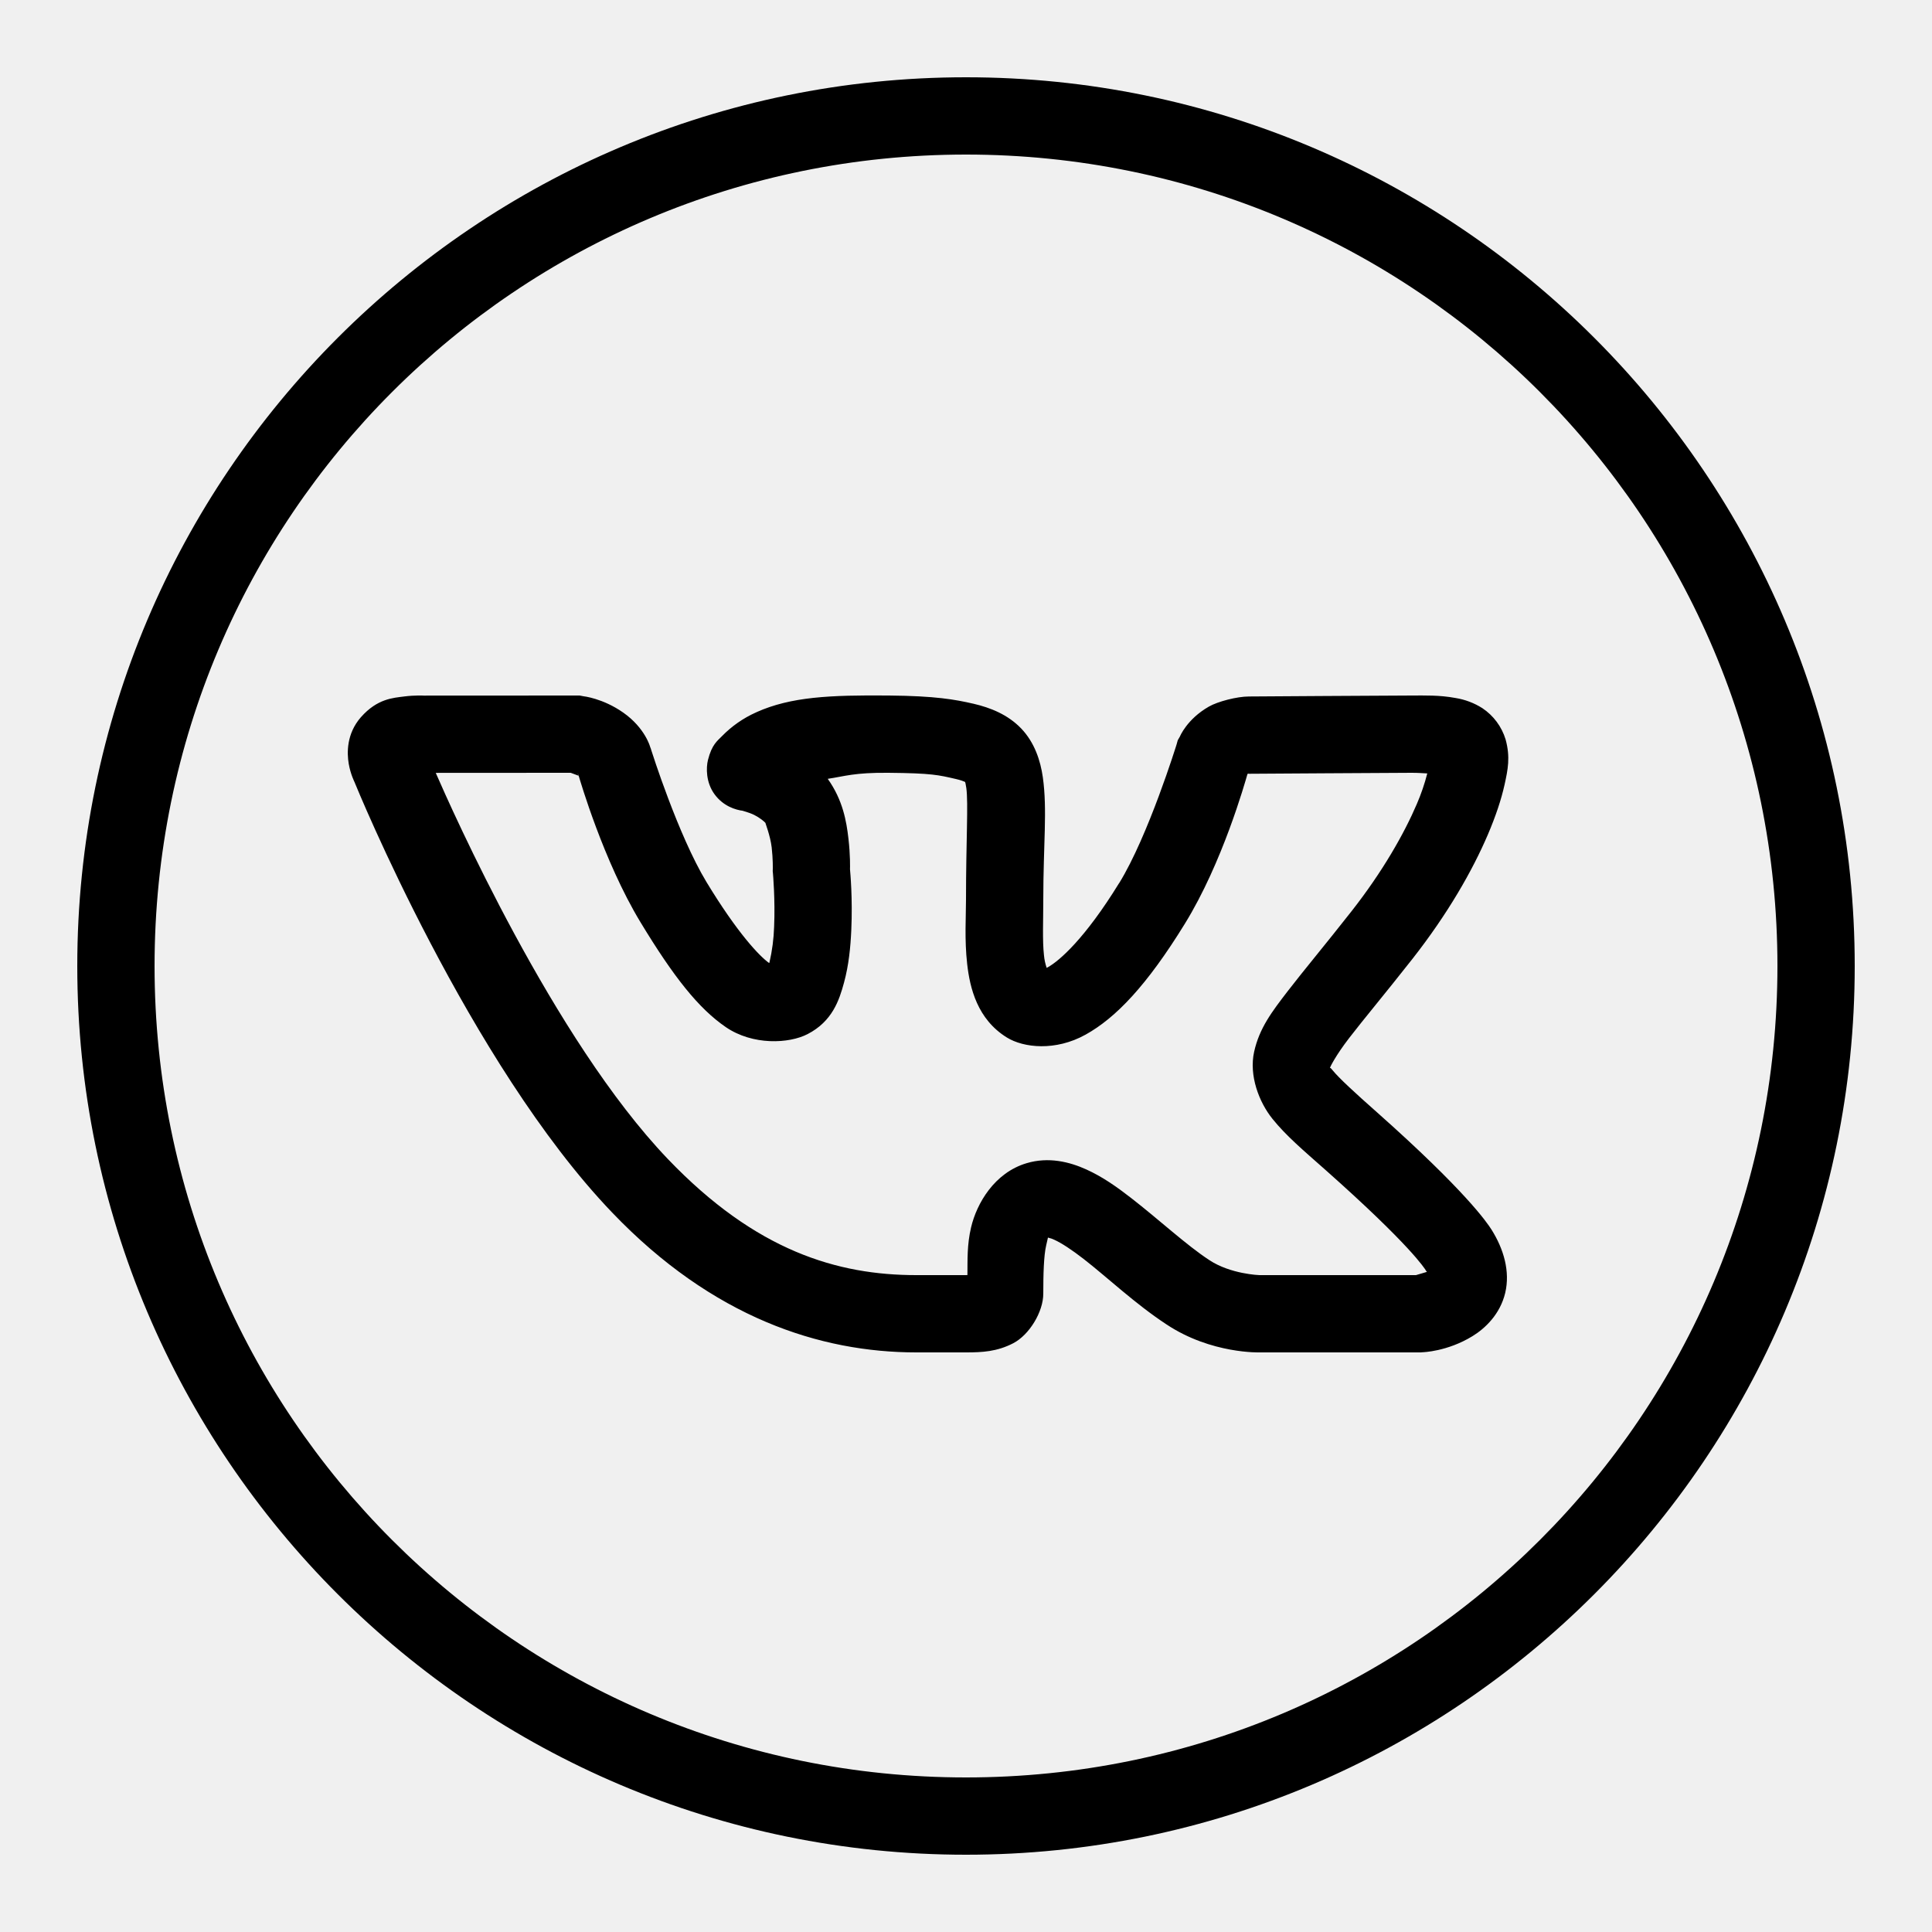
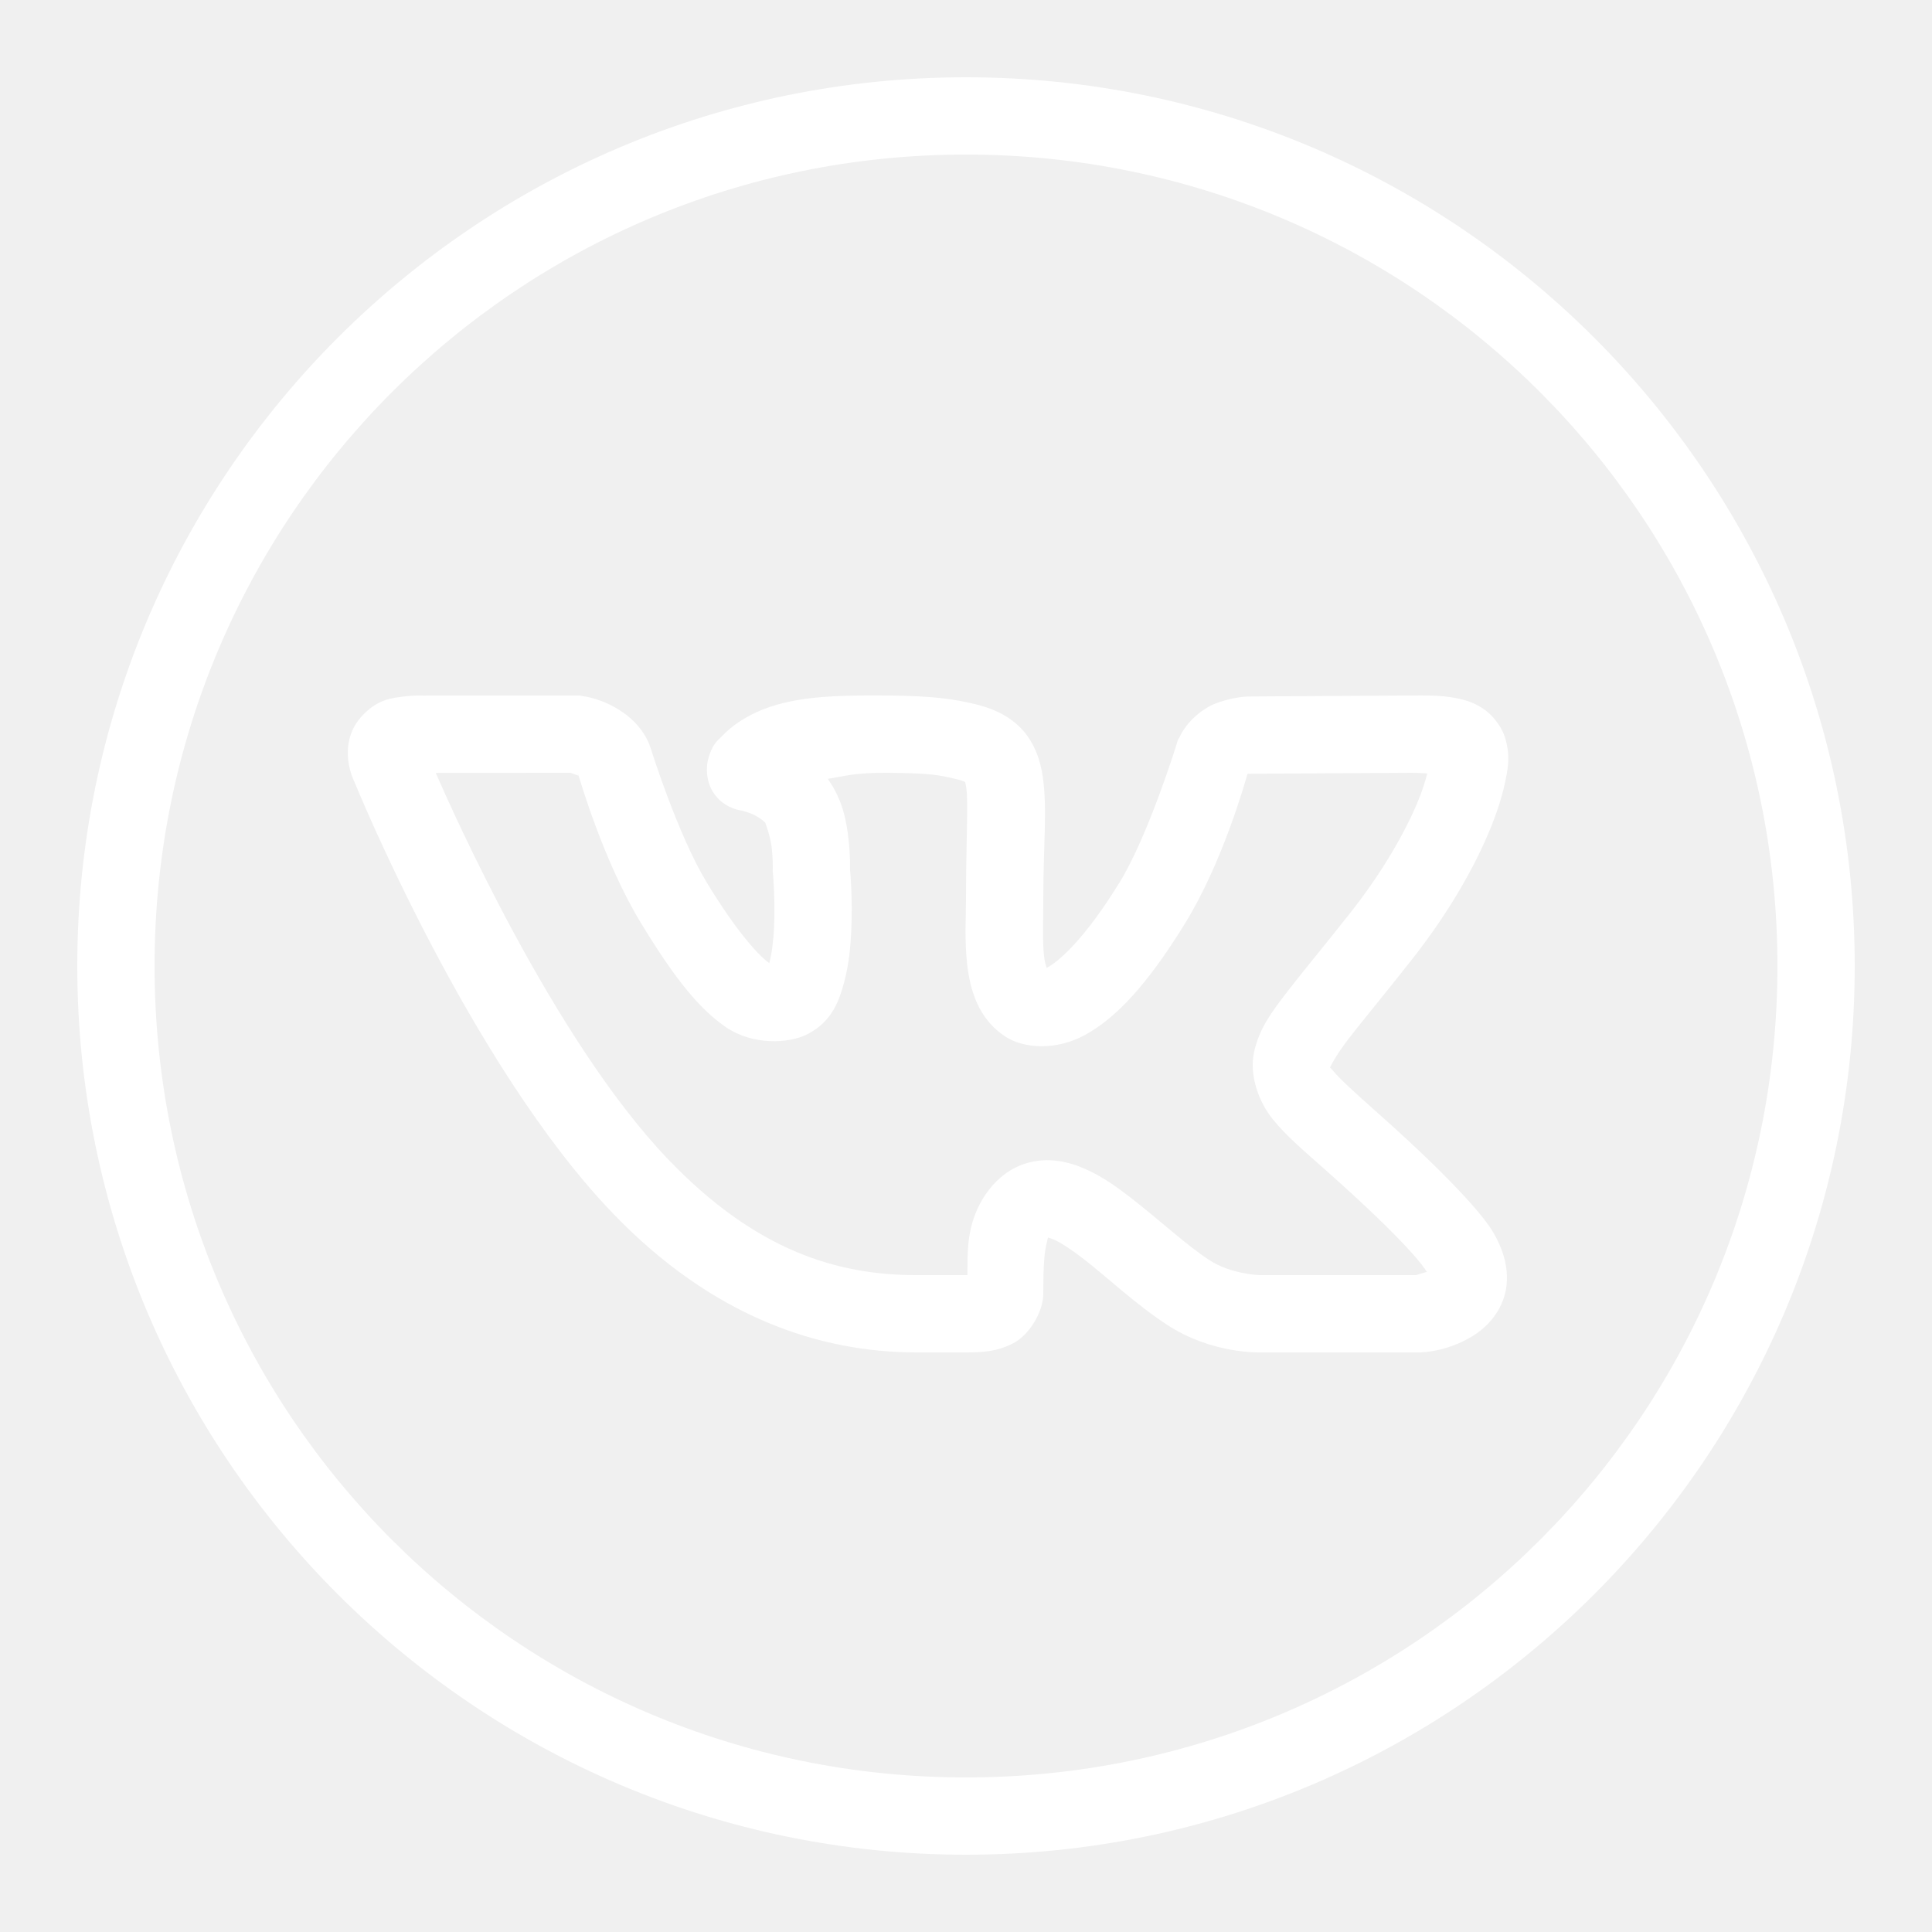
- <svg xmlns="http://www.w3.org/2000/svg" width="50" height="50">
-   <path d="M25 2C12.31 2 2 12.31 2 25s10.31 23 23 23 23-10.31 23-23S37.69 2 25 2zm0 2c11.61 0 21 9.39 21 21s-9.39 21-21 21S4 36.61 4 25 13.39 4 25 4zm-9.998 14l-4.035.002s-.231-.013-.51.023c-.279.037-.69.054-1.113.532l-.002.002-.002.002c-.376.43-.362.93-.315 1.205.047.274.152.479.153.48v.002c.039.095 2.968 7.274 6.662 11.13C18.445 34.102 21.23 35 23.713 35H25c.423 0 .802-.02 1.22-.236.42-.217.78-.816.78-1.282 0-.5.012-.987.076-1.257.06-.253.037-.191.06-.192a.7.7 0 01.151.053c.179.08.454.26.76.498.61.474 1.334 1.162 2.144 1.693 1.162.77 2.422.723 2.422.723h4.157l.044-.004s.638-.014 1.293-.416c.328-.2.717-.569.848-1.121.13-.552-.036-1.131-.357-1.64-.118-.187-.687-1.013-2.961-3.032-.588-.52-.988-.89-1.147-1.086-.056-.07-.06-.063-.072-.066.013-.034.145-.311.496-.768.366-.476.923-1.14 1.639-2.05.912-1.163 1.552-2.28 1.955-3.223.201-.472.344-.9.43-1.287.085-.388.153-.71.027-1.17a1.497 1.497 0 00-.602-.81 1.837 1.837 0 00-.695-.263c-.42-.078-.791-.064-1.137-.064-.724 0-3.941.025-4.207.025-.311 0-.809.13-1.039.262-.571.327-.75.776-.75.776l-.055.095-.03.108s-.733 2.37-1.487 3.591h-.002c-.886 1.44-1.547 2.01-1.838 2.172l-.035.02a1.395 1.395 0 01-.07-.326c-.043-.38-.018-.916-.018-1.434 0-1.434.108-2.329-.012-3.176-.06-.423-.211-.895-.558-1.258-.347-.362-.795-.54-1.242-.644h-.002c-.467-.107-.97-.2-2.176-.211-1.538-.014-2.54.033-3.43.43l-.01.006-.008.003a2.85 2.85 0 00-.873.608c-.122.126-.266.218-.367.621-.05.201-.055.582.172.89.228.31.547.402.735.426-.035-.004.147.036.289.106.14.07.263.17.294.21v.003c-.013-.017.123.32.159.627.035.307.029.554.029.554l-.002.06.006.061s.061.68.03 1.381a4.77 4.77 0 01-.12.92c-.003.012-.004.008-.008.018-.25-.175-.827-.784-1.623-2.098-.735-1.215-1.424-3.4-1.424-3.4l-.015-.049-.018-.047s-.128-.488-.695-.887c-.532-.374-1.037-.425-1.037-.425L15.002 18zm-.232 2c.057.02.176.064.199.074l-.024-.07.032.072.003.002v.002h.002c-.05-.035-.007 0-.002.008.028.094.639 2.197 1.592 3.773.869 1.435 1.51 2.239 2.211 2.72.7.479 1.641.43 2.12.18.639-.331.817-.877.94-1.331.124-.455.168-.916.188-1.352.038-.832-.027-1.512-.033-1.58.001-.038.01-.363-.041-.8-.051-.442-.143-.99-.535-1.542.439-.065.682-.164 1.568-.156 1.13.01 1.302.058 1.746.16.242.056.27.102.246.078-.022-.024-.002-.04.026.155.055.388-.008 1.384-.008 2.896 0 .426-.041 1.027.03 1.656.07.63.266 1.434 1.027 1.905.433.268 1.26.36 2.04-.075.78-.434 1.581-1.268 2.567-2.869.974-1.578 1.556-3.653 1.62-3.873l.017-.012c.017.001-.005.004.023.004.37 0 3.531-.025 4.207-.025.186 0 .268.01.407.016a5.336 5.336 0 01-.27.79c-.325.761-.883 1.748-1.69 2.776-.695.885-1.235 1.528-1.648 2.064-.413.537-.737.96-.873 1.573-.136.612.123 1.302.477 1.74.353.438.79.806 1.375 1.324 2.2 1.953 2.56 2.545 2.595 2.6v.002c.037.059.013 0 .028.03l-.287.085h-4.053s-.745-.024-1.297-.39l-.002-.003h-.002c-.585-.382-1.291-1.039-2.018-1.603-.363-.282-.733-.546-1.162-.74-.429-.194-.972-.332-1.545-.16-.828.247-1.288 1.036-1.435 1.662-.106.449-.09.84-.094 1.232C25.01 33 25.033 33 25 33h-1.287c-2.033 0-4.147-.62-6.428-3.004-2.965-3.096-5.61-9.084-6.008-9.994L14.77 20zm17.443.008c-.018.004.034.008.076.012-.006.003 0-.003-.008.001 0-.016-.044-.019-.068-.013z" />
+ <svg xmlns="http://www.w3.org/2000/svg" fill="#fff" viewBox="0 0 50 50" width="50px" height="50px">
+   <path d="M 25 2 C 12.309 2 2 12.309 2 25 C 2 37.691 12.309 48 25 48 C 37.691 48 48 37.691 48 25 C 48 12.309 37.691 2 25 2 z M 25 4 C 36.61 4 46 13.39 46 25 C 46 36.61 36.61 46 25 46 C 13.39 46 4 36.61 4 25 C 4 13.39 13.39 4 25 4 z M 15.002 18 L 10.967 18.002 C 10.967 18.002 10.736 17.989 10.457 18.025 C 10.178 18.062 9.766 18.079 9.344 18.557 L 9.342 18.559 L 9.34 18.561 C 8.964 18.99 8.978 19.49 9.025 19.766 C 9.072 20.04 9.177 20.245 9.178 20.246 L 9.178 20.248 C 9.217 20.343 12.146 27.522 15.84 31.379 C 18.445 34.101 21.231 35 23.713 35 L 25 35 C 25.423 35 25.802 34.981 26.221 34.764 C 26.64 34.547 27 33.948 27 33.482 C 27 32.981 27.012 32.495 27.076 32.225 C 27.136 31.972 27.113 32.034 27.137 32.033 C 27.161 32.038 27.204 32.049 27.287 32.086 C 27.466 32.167 27.741 32.347 28.047 32.584 C 28.657 33.058 29.381 33.746 30.191 34.277 C 31.353 35.047 32.613 35 32.613 35 L 36.77 35 L 36.814 34.996 C 36.814 34.996 37.452 34.982 38.107 34.58 C 38.435 34.379 38.824 34.011 38.955 33.459 C 39.086 32.907 38.919 32.328 38.598 31.818 C 38.48 31.632 37.911 30.806 35.637 28.787 C 35.049 28.266 34.649 27.897 34.49 27.701 C 34.434 27.632 34.429 27.638 34.418 27.635 C 34.431 27.601 34.563 27.324 34.914 26.867 C 35.28 26.391 35.837 25.728 36.553 24.816 C 37.465 23.654 38.105 22.537 38.508 21.594 C 38.709 21.122 38.852 20.694 38.938 20.307 C 39.023 19.919 39.091 19.596 38.965 19.137 C 38.871 18.794 38.614 18.488 38.363 18.326 C 38.112 18.164 37.878 18.103 37.668 18.064 C 37.248 17.986 36.877 18 36.531 18 C 35.807 18 32.59 18.025 32.324 18.025 C 32.013 18.025 31.515 18.155 31.285 18.287 C 30.714 18.614 30.535 19.062 30.535 19.062 L 30.48 19.158 L 30.449 19.266 C 30.449 19.266 29.717 21.636 28.963 22.857 L 28.961 22.857 C 28.075 24.297 27.414 24.867 27.123 25.029 C 27.092 25.046 27.109 25.037 27.088 25.049 C 27.065 24.983 27.036 24.891 27.018 24.723 C 26.975 24.342 27 23.807 27 23.289 C 27 21.855 27.108 20.96 26.988 20.113 C 26.929 19.69 26.777 19.218 26.43 18.855 C 26.083 18.493 25.635 18.314 25.188 18.211 L 25.186 18.211 C 24.719 18.104 24.217 18.011 23.01 18 C 21.472 17.986 20.47 18.033 19.58 18.43 L 19.57 18.436 L 19.562 18.439 C 19.211 18.605 18.934 18.794 18.689 19.047 C 18.567 19.173 18.423 19.265 18.322 19.668 C 18.272 19.869 18.267 20.25 18.494 20.559 C 18.722 20.867 19.041 20.96 19.229 20.984 C 19.194 20.98 19.376 21.02 19.518 21.09 C 19.659 21.16 19.781 21.26 19.812 21.301 L 19.812 21.303 C 19.799 21.286 19.935 21.623 19.971 21.93 C 20.006 22.237 20 22.484 20 22.484 L 19.998 22.545 L 20.004 22.605 C 20.004 22.605 20.065 23.285 20.033 23.986 C 20.017 24.337 19.973 24.69 19.914 24.906 C 19.911 24.918 19.91 24.914 19.906 24.924 C 19.656 24.749 19.079 24.14 18.283 22.826 C 17.548 21.611 16.859 19.426 16.859 19.426 L 16.844 19.377 L 16.826 19.33 C 16.826 19.33 16.698 18.842 16.131 18.443 C 15.599 18.069 15.094 18.018 15.094 18.018 L 15.002 18 z M 14.77 20 C 14.827 20.021 14.946 20.064 14.969 20.074 L 14.945 20.004 C 14.945 20.004 14.976 20.075 14.977 20.076 C 14.977 20.076 14.98 20.078 14.98 20.078 L 14.98 20.08 L 14.982 20.08 C 14.932 20.045 14.975 20.08 14.98 20.088 C 15.008 20.182 15.619 22.285 16.572 23.861 C 17.441 25.296 18.083 26.1 18.783 26.58 C 19.483 27.06 20.424 27.011 20.902 26.762 C 21.542 26.43 21.72 25.884 21.844 25.43 C 21.967 24.975 22.011 24.514 22.031 24.078 C 22.069 23.246 22.004 22.566 21.998 22.498 C 21.999 22.46 22.008 22.135 21.957 21.697 C 21.906 21.256 21.814 20.707 21.422 20.156 C 21.861 20.091 22.104 19.992 22.99 20 C 24.12 20.011 24.292 20.058 24.736 20.16 C 24.978 20.216 25.005 20.262 24.982 20.238 C 24.96 20.214 24.98 20.198 25.008 20.393 C 25.063 20.781 25 21.777 25 23.289 C 25 23.715 24.959 24.316 25.029 24.945 C 25.1 25.574 25.296 26.379 26.057 26.85 C 26.49 27.118 27.318 27.21 28.098 26.775 C 28.878 26.341 29.678 25.507 30.664 23.906 C 31.638 22.328 32.22 20.253 32.283 20.033 C 32.283 20.033 32.294 20.026 32.301 20.021 C 32.318 20.022 32.296 20.025 32.324 20.025 C 32.695 20.025 35.855 20 36.531 20 C 36.717 20 36.799 20.01 36.938 20.016 C 36.882 20.232 36.806 20.483 36.668 20.807 C 36.343 21.567 35.785 22.554 34.979 23.582 C 34.283 24.467 33.743 25.11 33.33 25.646 C 32.917 26.183 32.593 26.607 32.457 27.219 C 32.322 27.831 32.58 28.521 32.934 28.959 C 33.287 29.397 33.725 29.765 34.309 30.283 C 36.509 32.236 36.87 32.828 36.904 32.883 L 36.904 32.885 C 36.941 32.944 36.917 32.884 36.932 32.914 C 36.807 32.953 36.658 32.997 36.645 33 L 32.598 33 L 32.592 33 C 32.592 33 31.847 32.976 31.295 32.609 L 31.293 32.607 L 31.291 32.607 C 30.706 32.225 30 31.568 29.273 31.004 C 28.91 30.722 28.54 30.458 28.111 30.264 C 27.682 30.07 27.139 29.932 26.566 30.104 C 25.738 30.351 25.278 31.14 25.131 31.766 C 25.025 32.215 25.041 32.606 25.037 32.998 C 25.009 33 25.033 33 25 33 L 23.713 33 C 21.68 33 19.566 32.38 17.285 29.996 C 14.32 26.9 11.674 20.912 11.277 20.002 L 14.77 20 z M 32.213 20.008 C 32.195 20.012 32.247 20.016 32.289 20.02 C 32.283 20.023 32.29 20.017 32.281 20.021 C 32.28 20.005 32.237 20.002 32.213 20.008 z" />
</svg>
